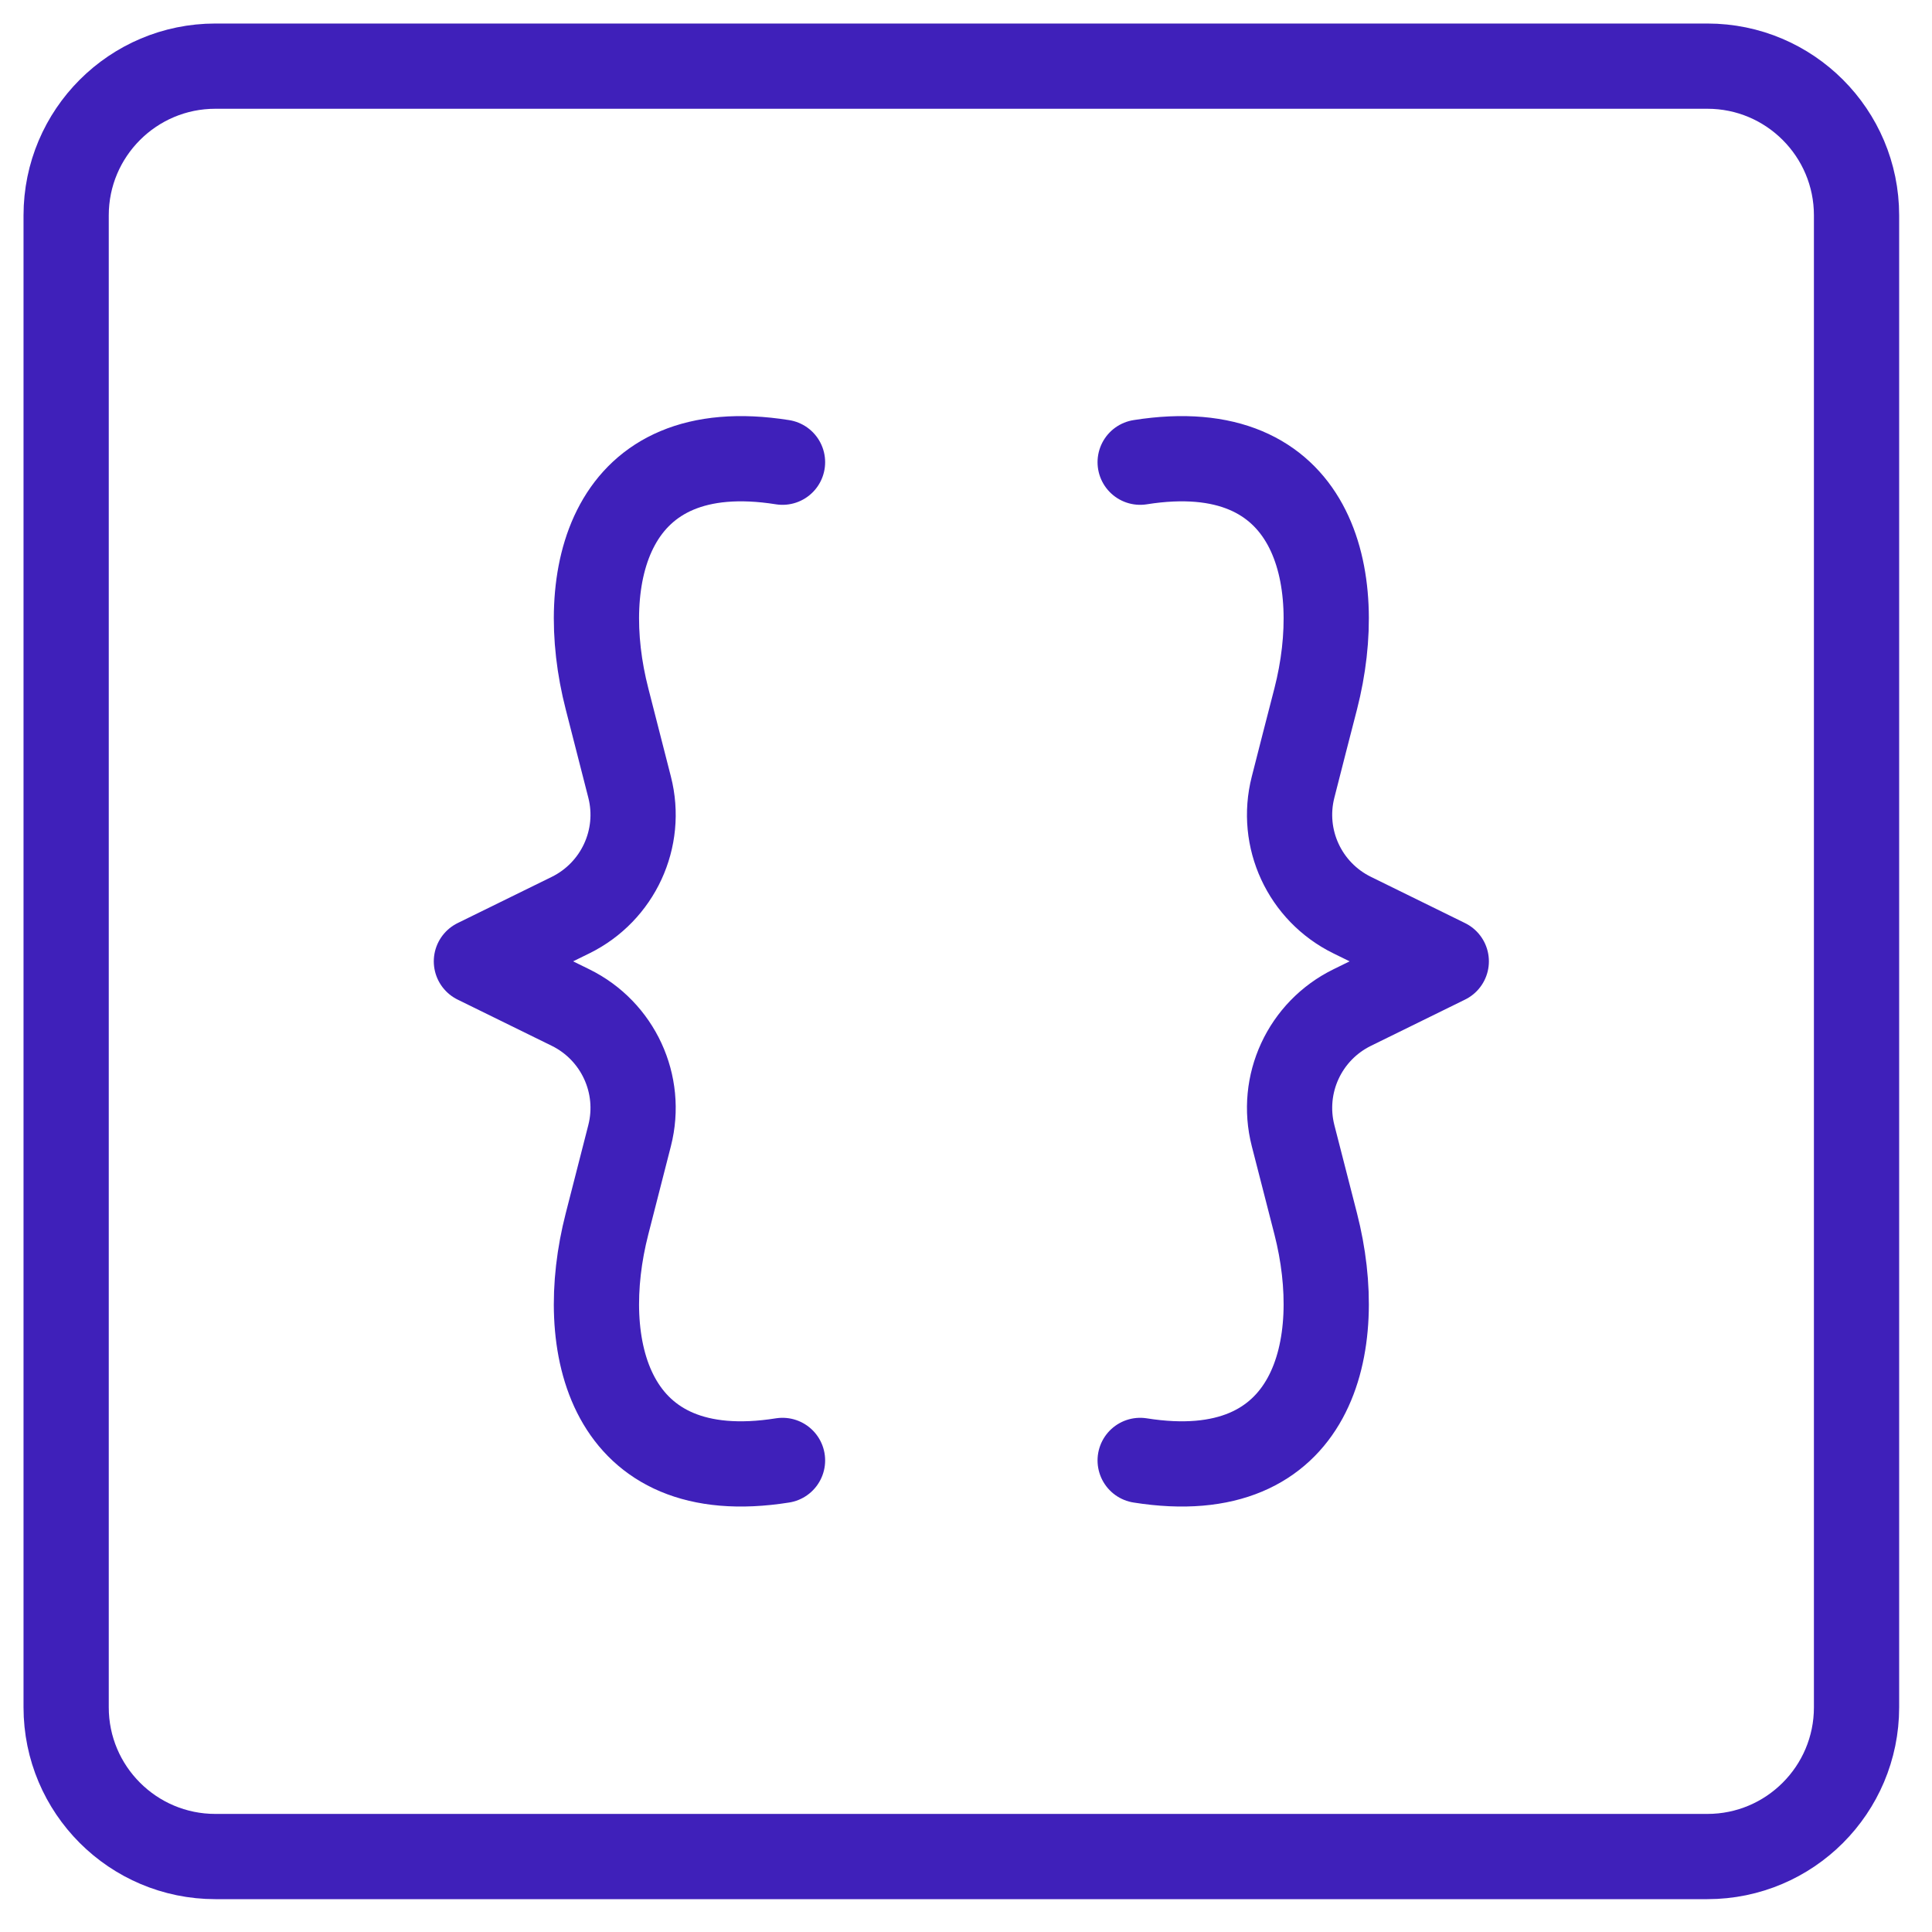
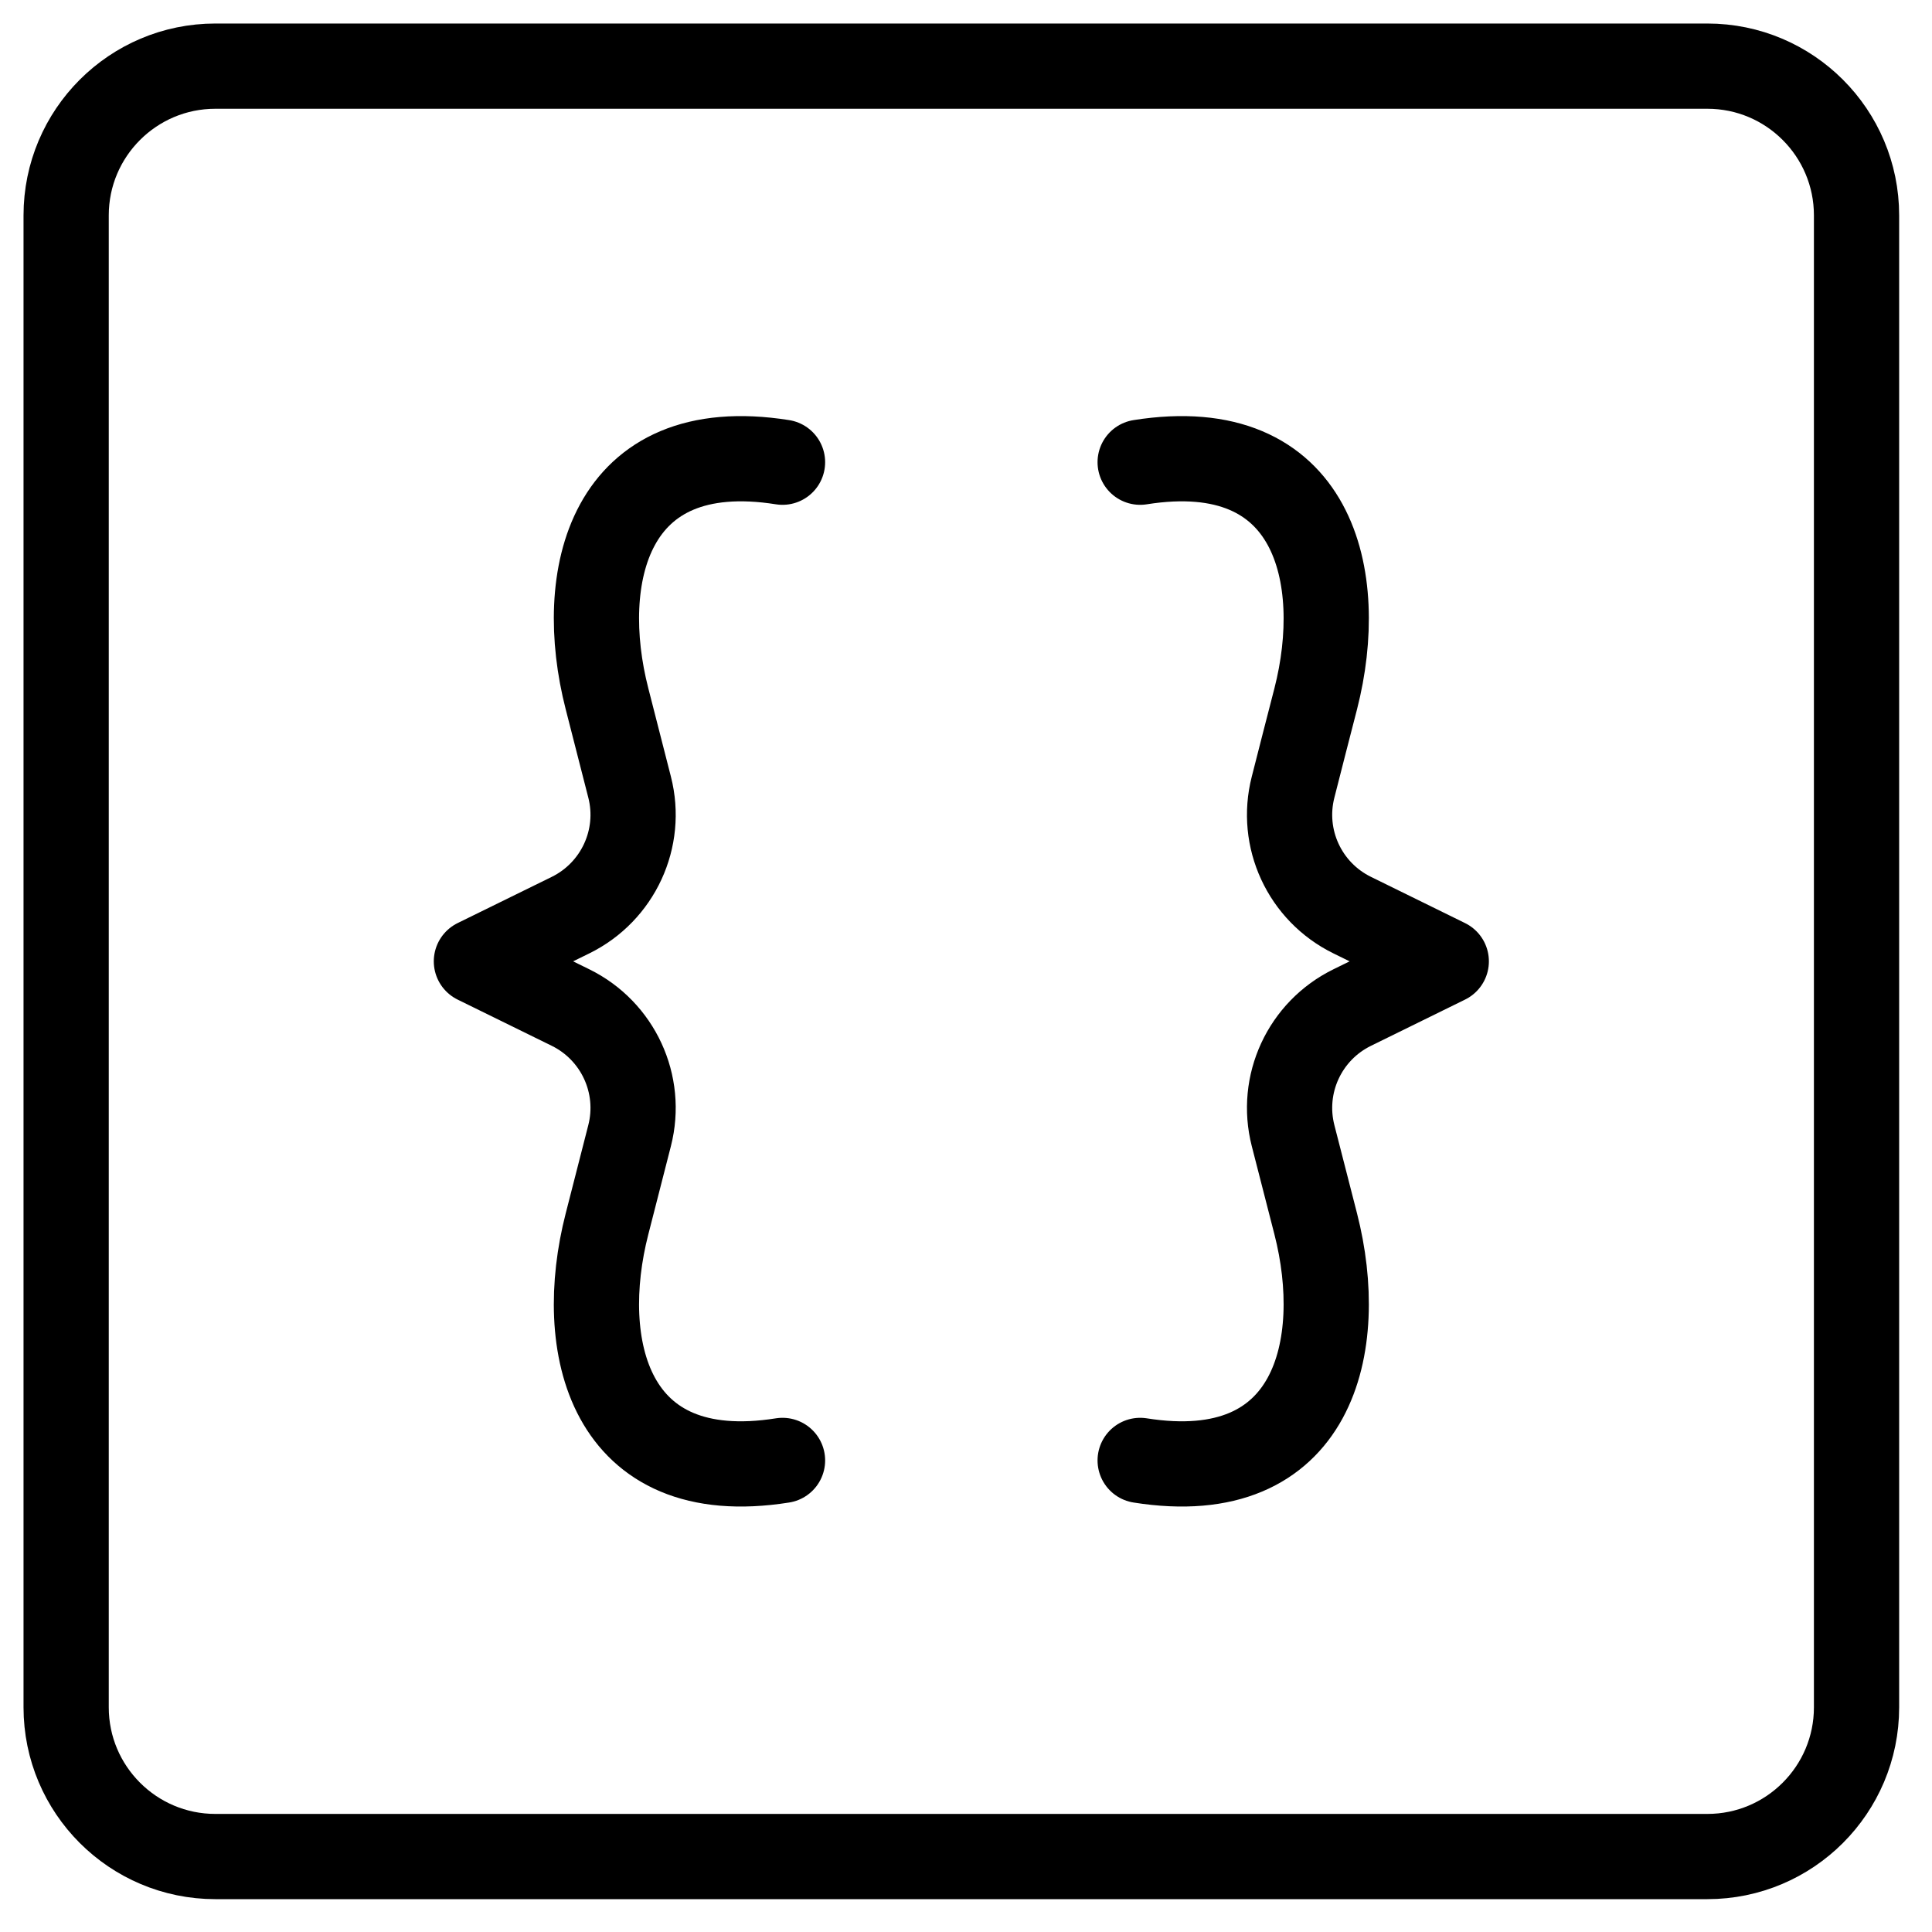
<svg xmlns="http://www.w3.org/2000/svg" width="34px" height="34px" viewBox="0 0 34 34" version="1.1">
  <g id="Page-1" stroke="none" stroke-width="1" fill="none" fill-rule="evenodd" stroke-linecap="round" stroke-linejoin="round">
-     <g id="platform-nav-dropdown" transform="translate(-610, -149)" stroke="#3F20BA" stroke-width="1.5">
+     <g id="platform-nav-dropdown" transform="translate(-610, -149)" stroke="#000000" stroke-width="1.5">
      <g id="Group-4" transform="translate(248, 57)">
        <g id="icon-operations-copy" transform="translate(363, 93)">
          <path d="M29.047,31.672 L2.79,31.672 C1.341,31.672 0.164,30.496 0.164,29.046 L0.164,2.79 C0.164,1.34 1.341,0.164 2.79,0.164 L29.047,0.164 C30.496,0.164 31.672,1.34 31.672,2.79 L31.672,29.046 C31.672,30.496 30.496,31.672 29.047,31.672 Z" id="Stroke-5" />
          <path d="M19.065,24.701 C22.14,25.19 22.701,22.673 22.155,20.54 C22.024,20.033 21.882,19.48 21.756,18.985 C21.525,18.082 21.959,17.142 22.797,16.731 L24.452,15.918 L22.797,15.105 C21.959,14.694 21.525,13.754 21.756,12.852 C21.882,12.355 22.024,11.803 22.155,11.296 C22.701,9.163 22.14,6.646 19.065,7.134" id="Stroke-1" />
          <path d="M12.771,24.701 C9.695,25.19 9.134,22.673 9.682,20.54 C9.812,20.033 9.954,19.48 10.08,18.985 C10.311,18.082 9.876,17.142 9.04,16.731 L7.384,15.918 L9.04,15.105 C9.876,14.694 10.311,13.754 10.08,12.852 C9.954,12.355 9.812,11.803 9.682,11.296 C9.134,9.163 9.695,6.646 12.771,7.134" id="Stroke-3" />
        </g>
      </g>
    </g>
  </g>
</svg>
